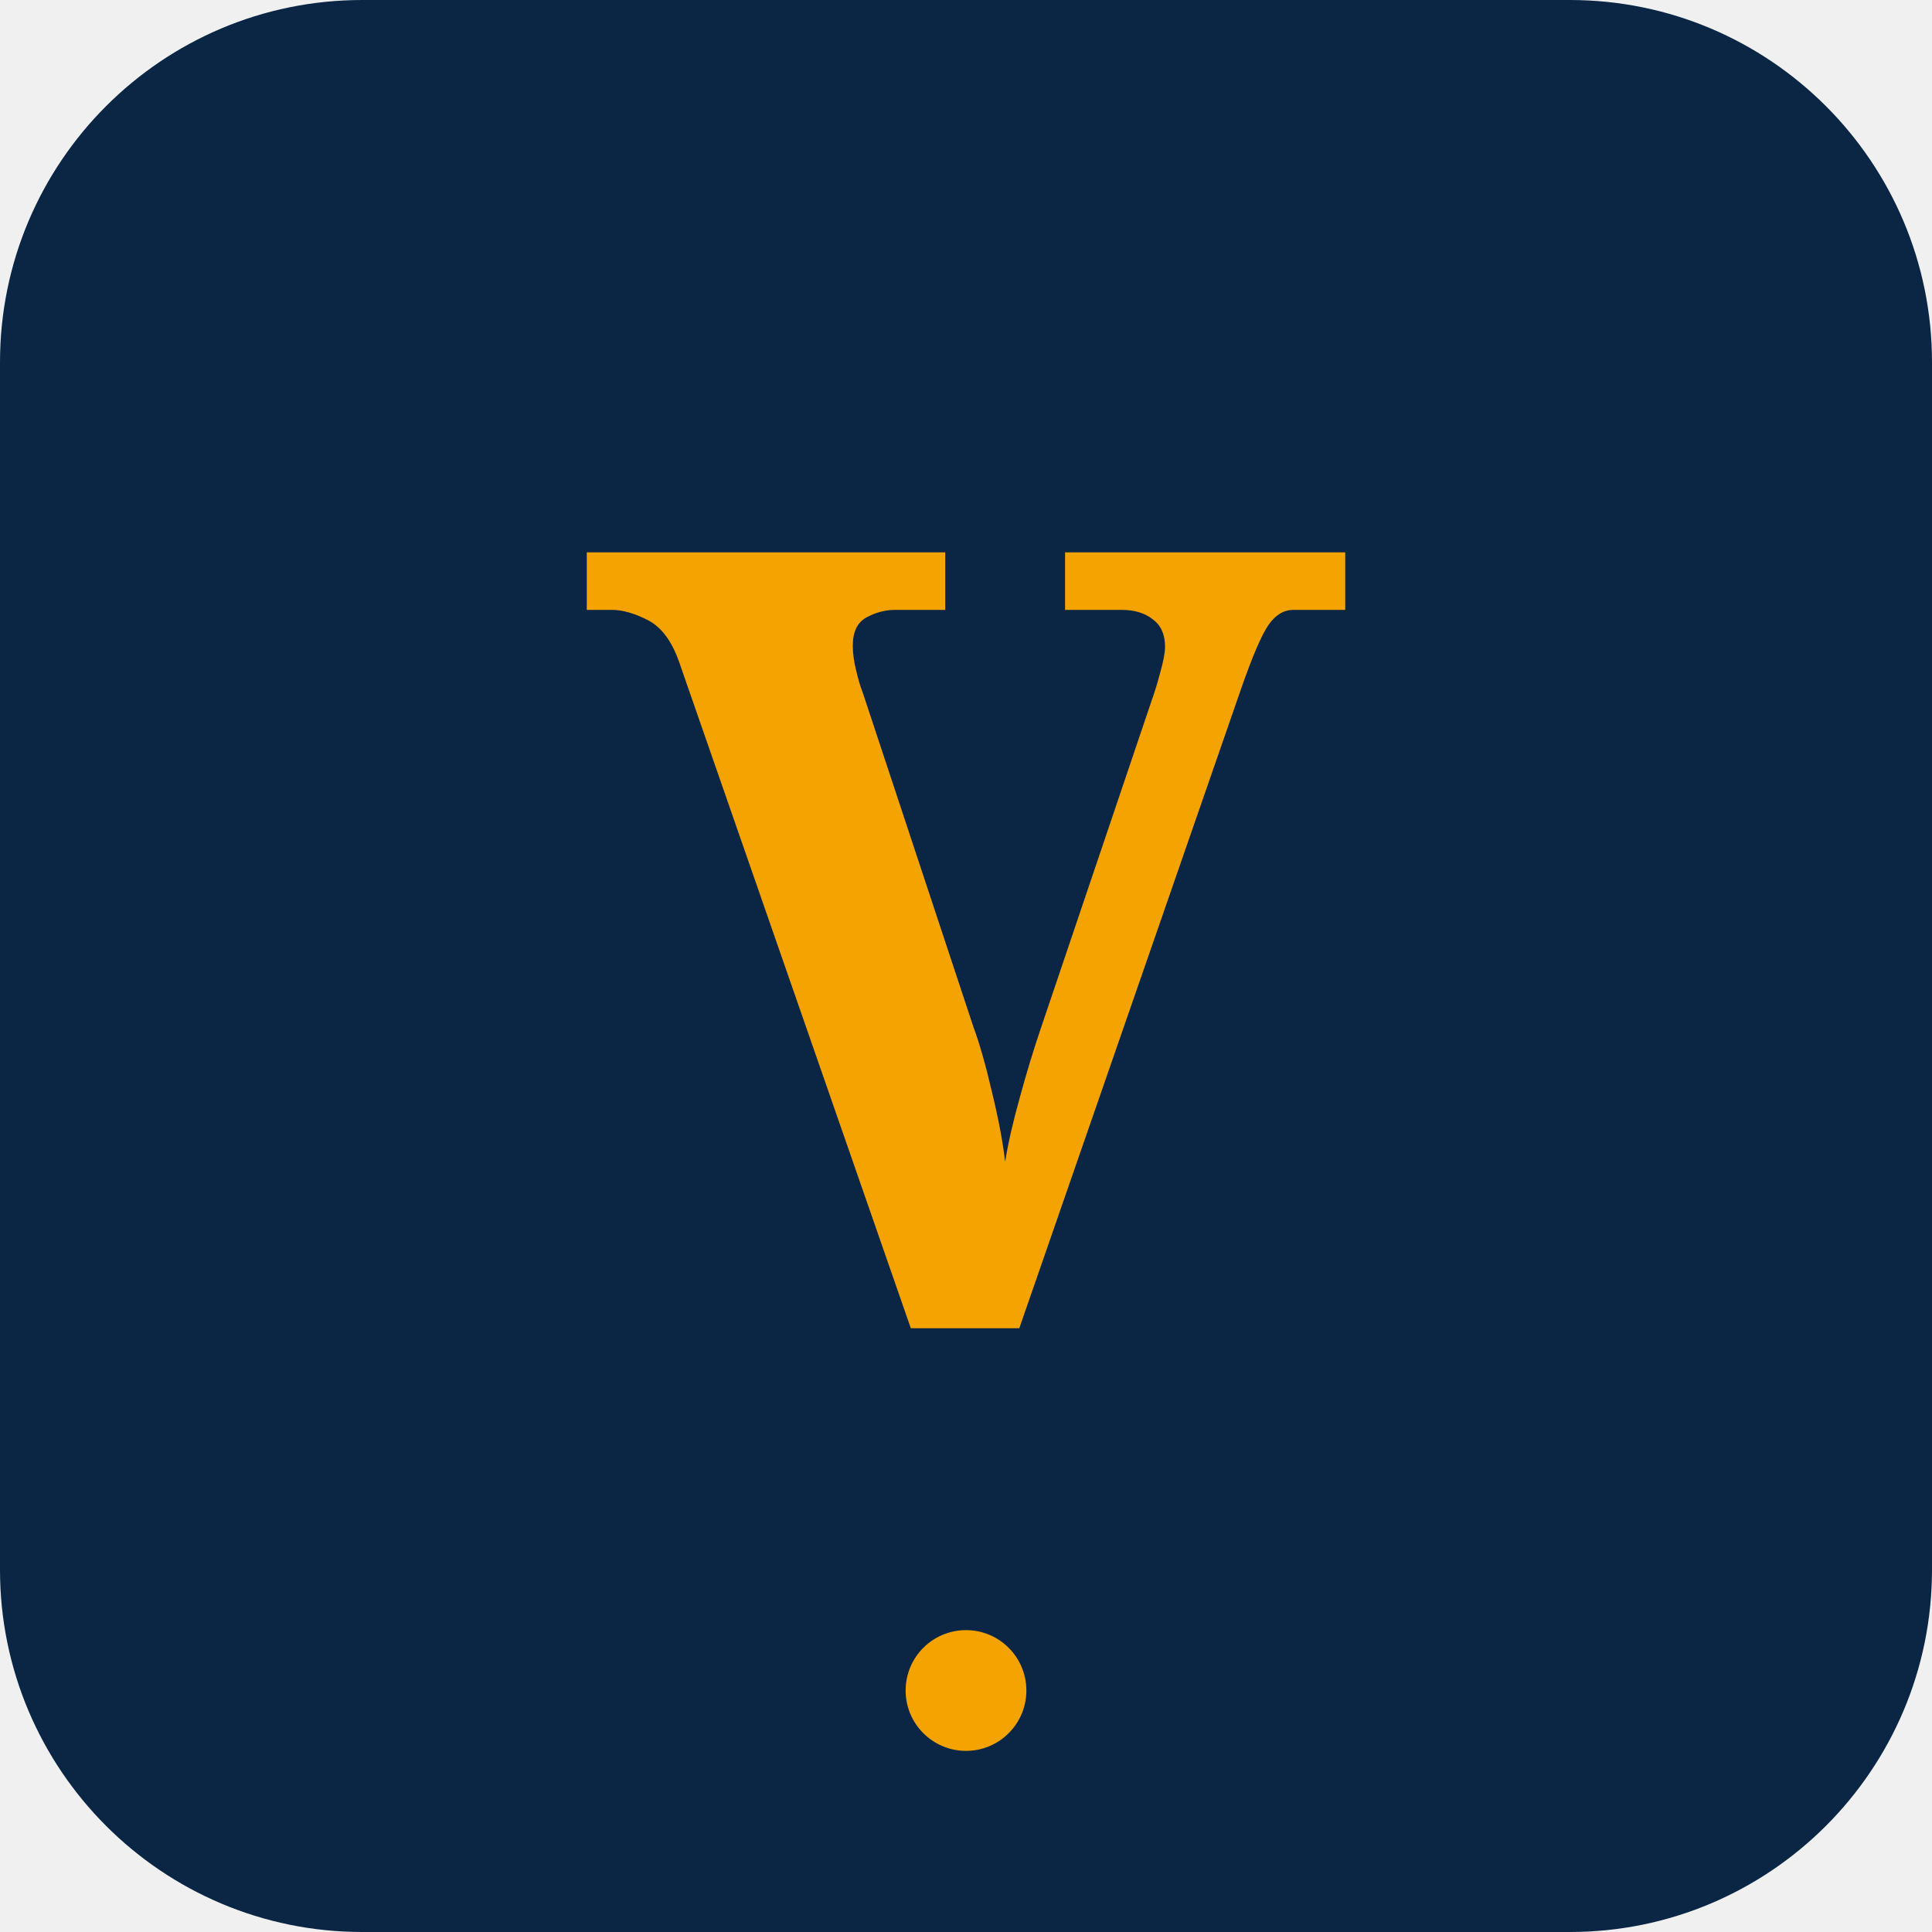
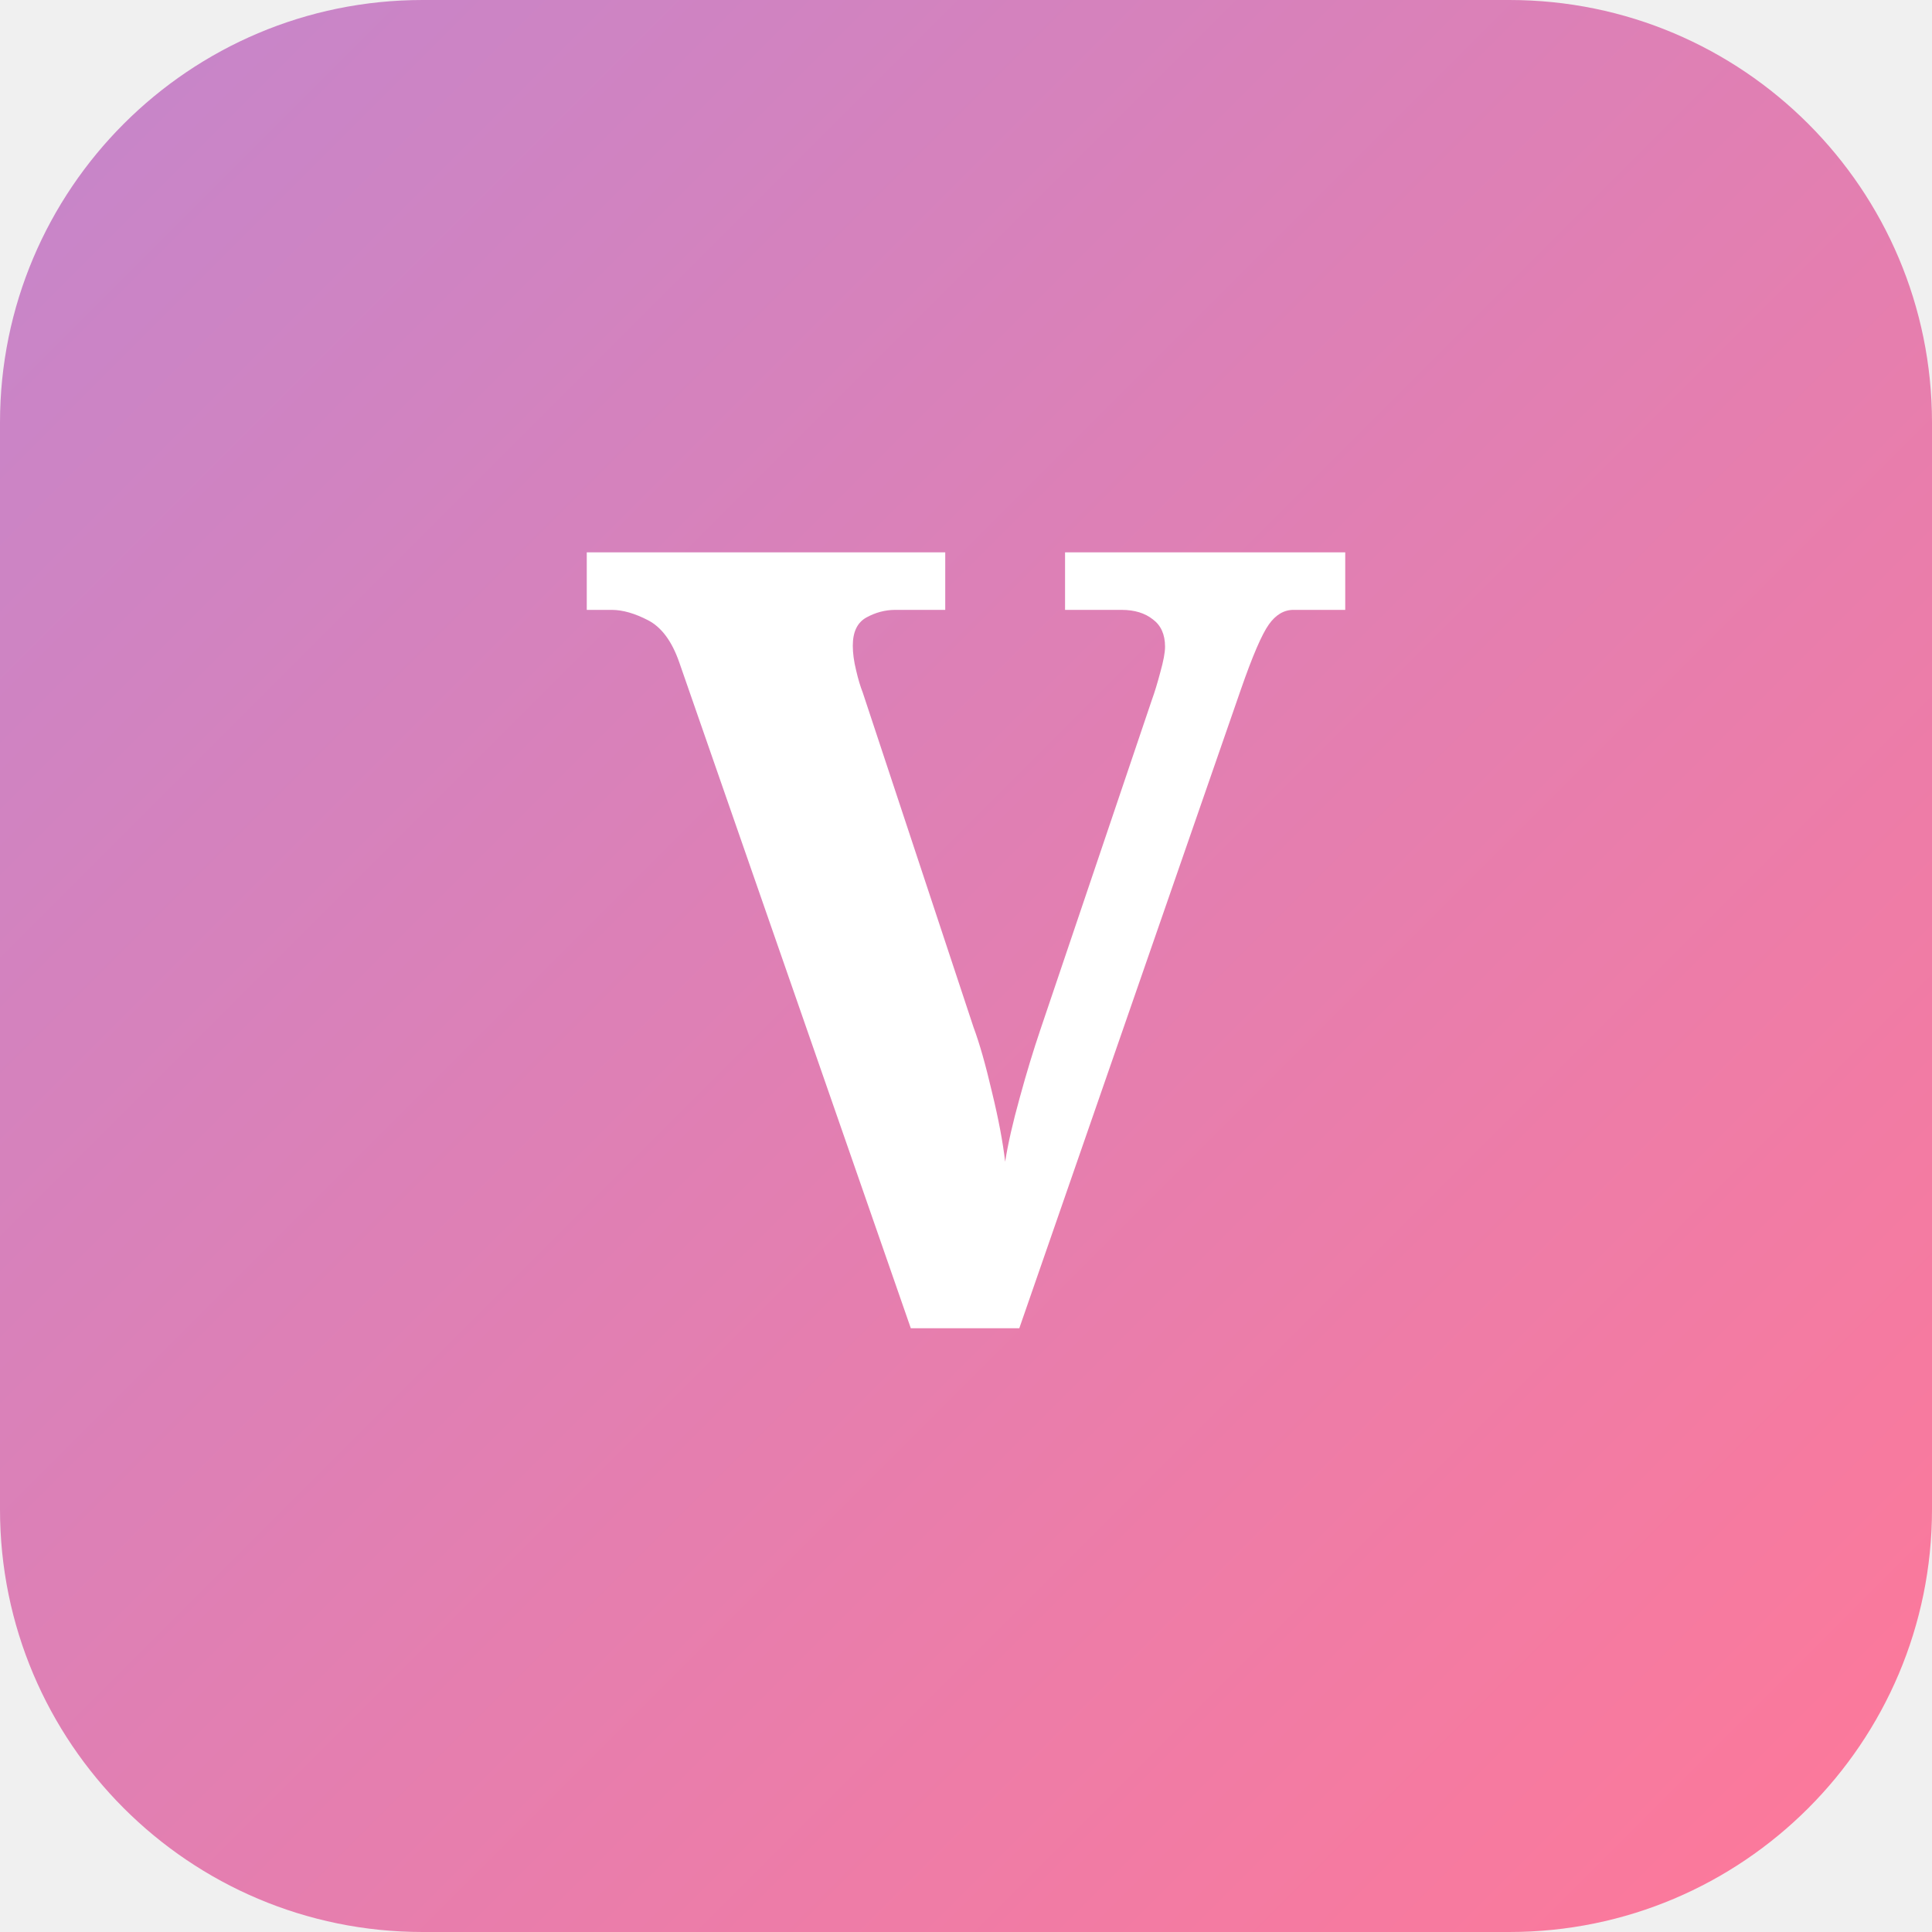
<svg xmlns="http://www.w3.org/2000/svg" viewBox="0 0 64 64">
-   <rect width="64" height="64" rx="12" fill="#0B2545" />
-   <text x="32" y="44" font-family="Georgia, serif" font-size="36" font-weight="700" fill="#F4A300" text-anchor="middle">V</text>
-   <circle cx="32" cy="56" r="2" fill="#F4A300" />
+   <defs>
+     <linearGradient id="g" x1="0" y1="0" x2="1" y2="1">
+       <stop offset="0%" stop-color="#c486cc" />
+       <stop offset="100%" stop-color="#ff7898" />
+     </linearGradient>
+   </defs>
+   <rect width="64" height="64" rx="14" fill="url(#g)" />
+   <text x="32" y="44" font-family="Georgia, serif" font-size="36" font-weight="600" fill="white" text-anchor="middle">V</text>
</svg>
